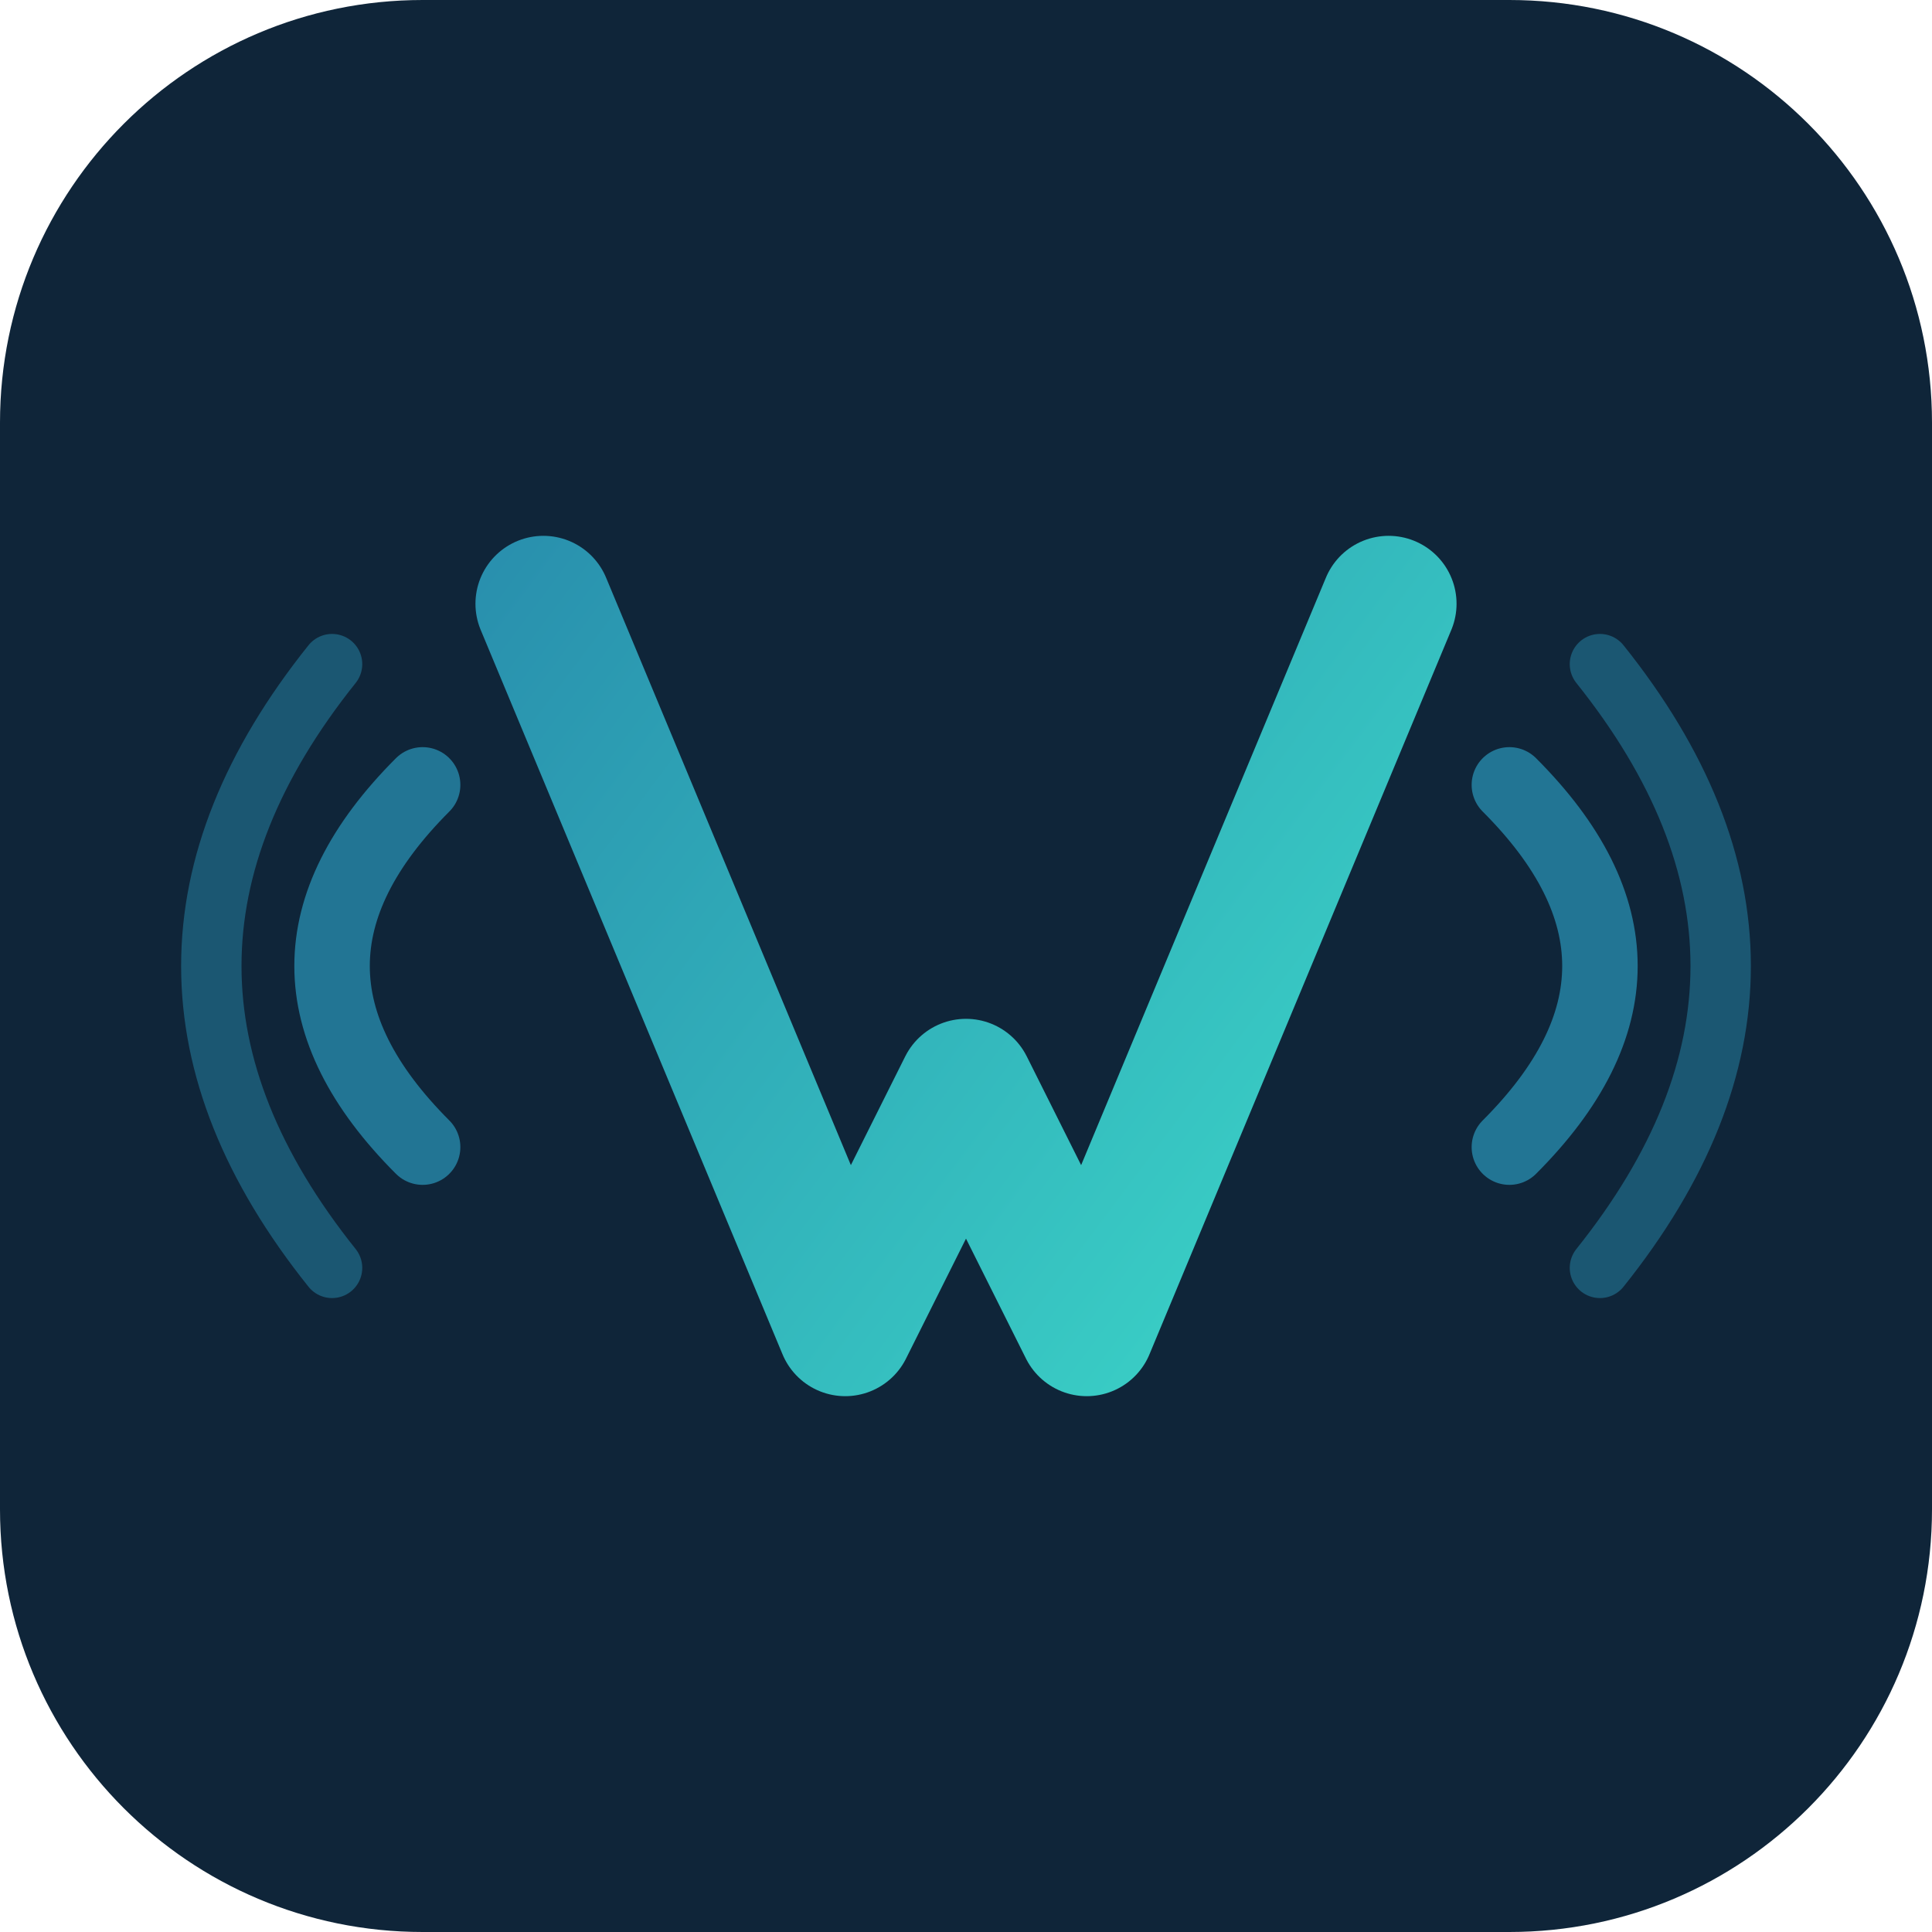
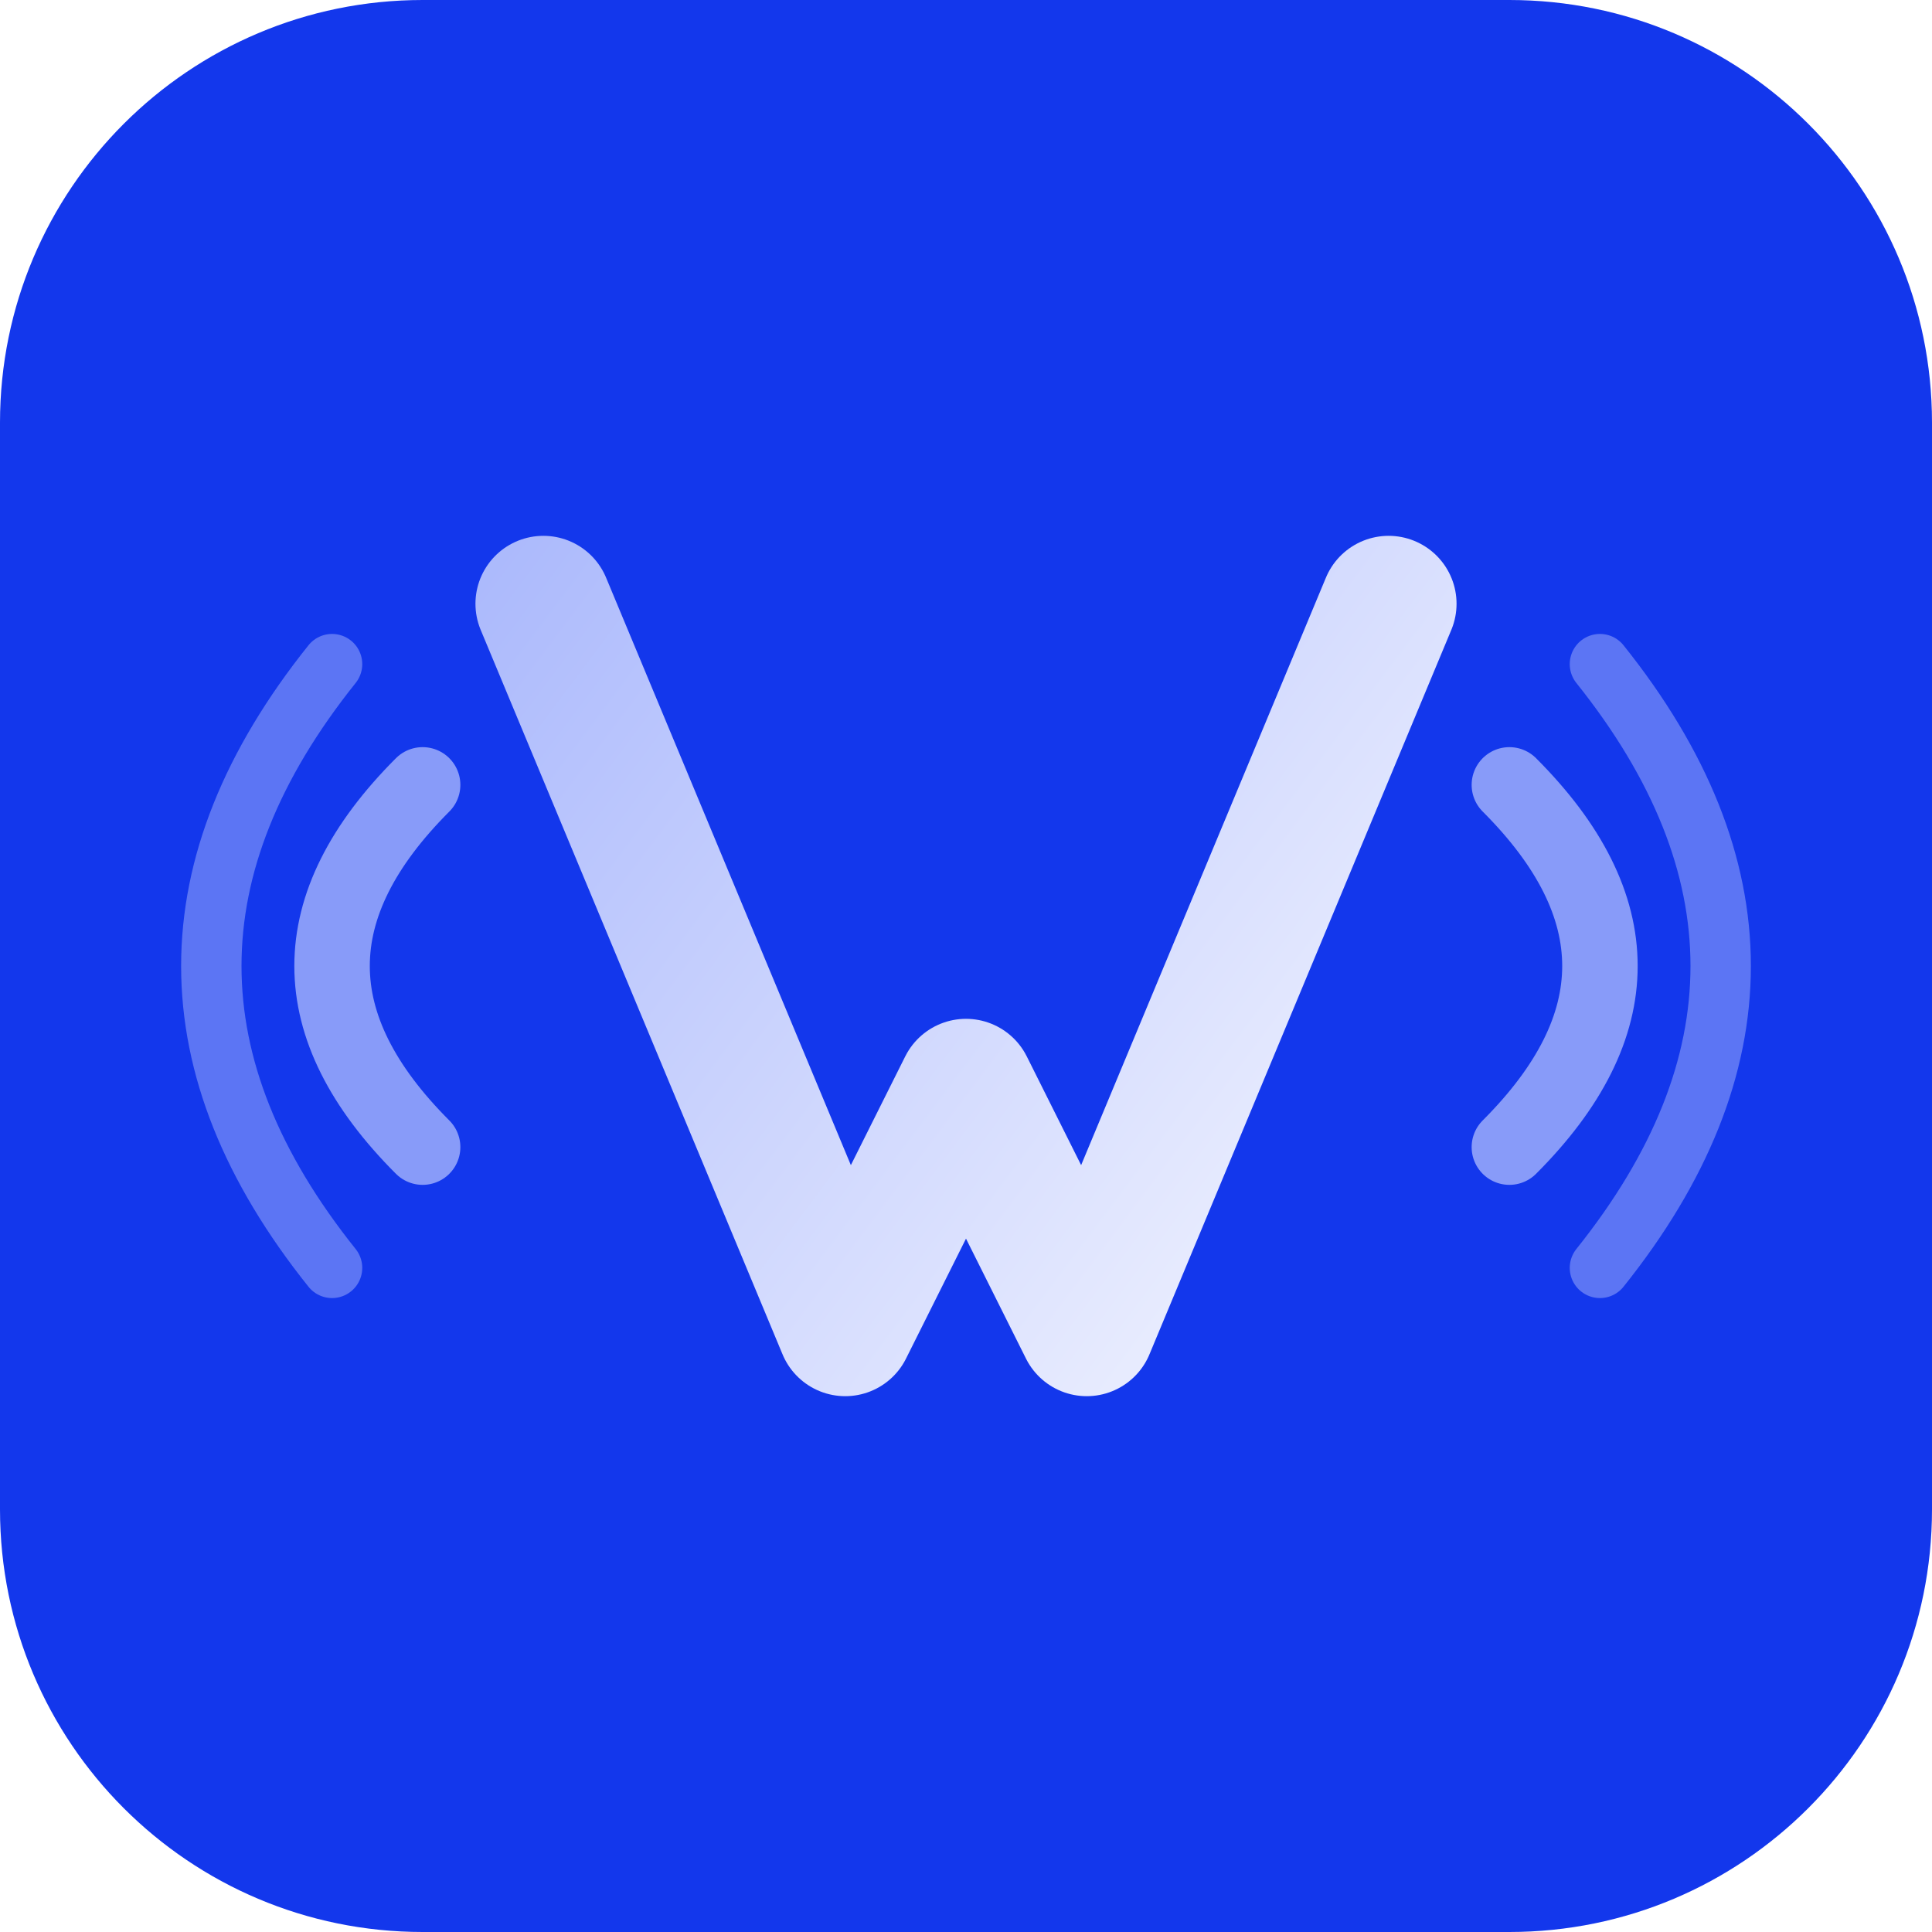
<svg xmlns="http://www.w3.org/2000/svg" viewBox="0 0 64 64" fill="none">
-   <rect width="64" height="64" rx="14" fill="#0f2539" />
+   <rect width="64" height="64" rx="14" fill="#1337EC" />
  <defs>
    <linearGradient id="vg" x1="12" y1="18" x2="52" y2="48" gradientUnits="userSpaceOnUse">
-       <stop offset="0%" stop-color="#2789ab" />
-       <stop offset="100%" stop-color="#3fe3cd" />
+       <stop offset="0%" stop-color="#a5b4fc" />
+       <stop offset="100%" stop-color="#ffffff" />
    </linearGradient>
  </defs>
  <path d="M18 20 L28 44 L32 36 L36 44 L46 20" stroke="url(#vg)" stroke-width="4.5" stroke-linecap="round" stroke-linejoin="round" fill="none" />
-   <path d="M14 26 Q8 32 14 38" stroke="#2789ab" stroke-width="2.5" stroke-linecap="round" fill="none" opacity="0.8" />
-   <path d="M11 22 Q3 32 11 42" stroke="#2789ab" stroke-width="2" stroke-linecap="round" fill="none" opacity="0.5" />
-   <path d="M50 26 Q56 32 50 38" stroke="#2789ab" stroke-width="2.5" stroke-linecap="round" fill="none" opacity="0.8" />
-   <path d="M53 22 Q61 32 53 42" stroke="#2789ab" stroke-width="2" stroke-linecap="round" fill="none" opacity="0.5" />
+   <path d="M14 26 Q8 32 14 38" stroke="#a5b4fc" stroke-width="2.5" stroke-linecap="round" fill="none" opacity="0.8" />
+   <path d="M11 22 Q3 32 11 42" stroke="#a5b4fc" stroke-width="2" stroke-linecap="round" fill="none" opacity="0.5" />
+   <path d="M50 26 Q56 32 50 38" stroke="#a5b4fc" stroke-width="2.5" stroke-linecap="round" fill="none" opacity="0.8" />
+   <path d="M53 22 Q61 32 53 42" stroke="#a5b4fc" stroke-width="2" stroke-linecap="round" fill="none" opacity="0.5" />
</svg>
